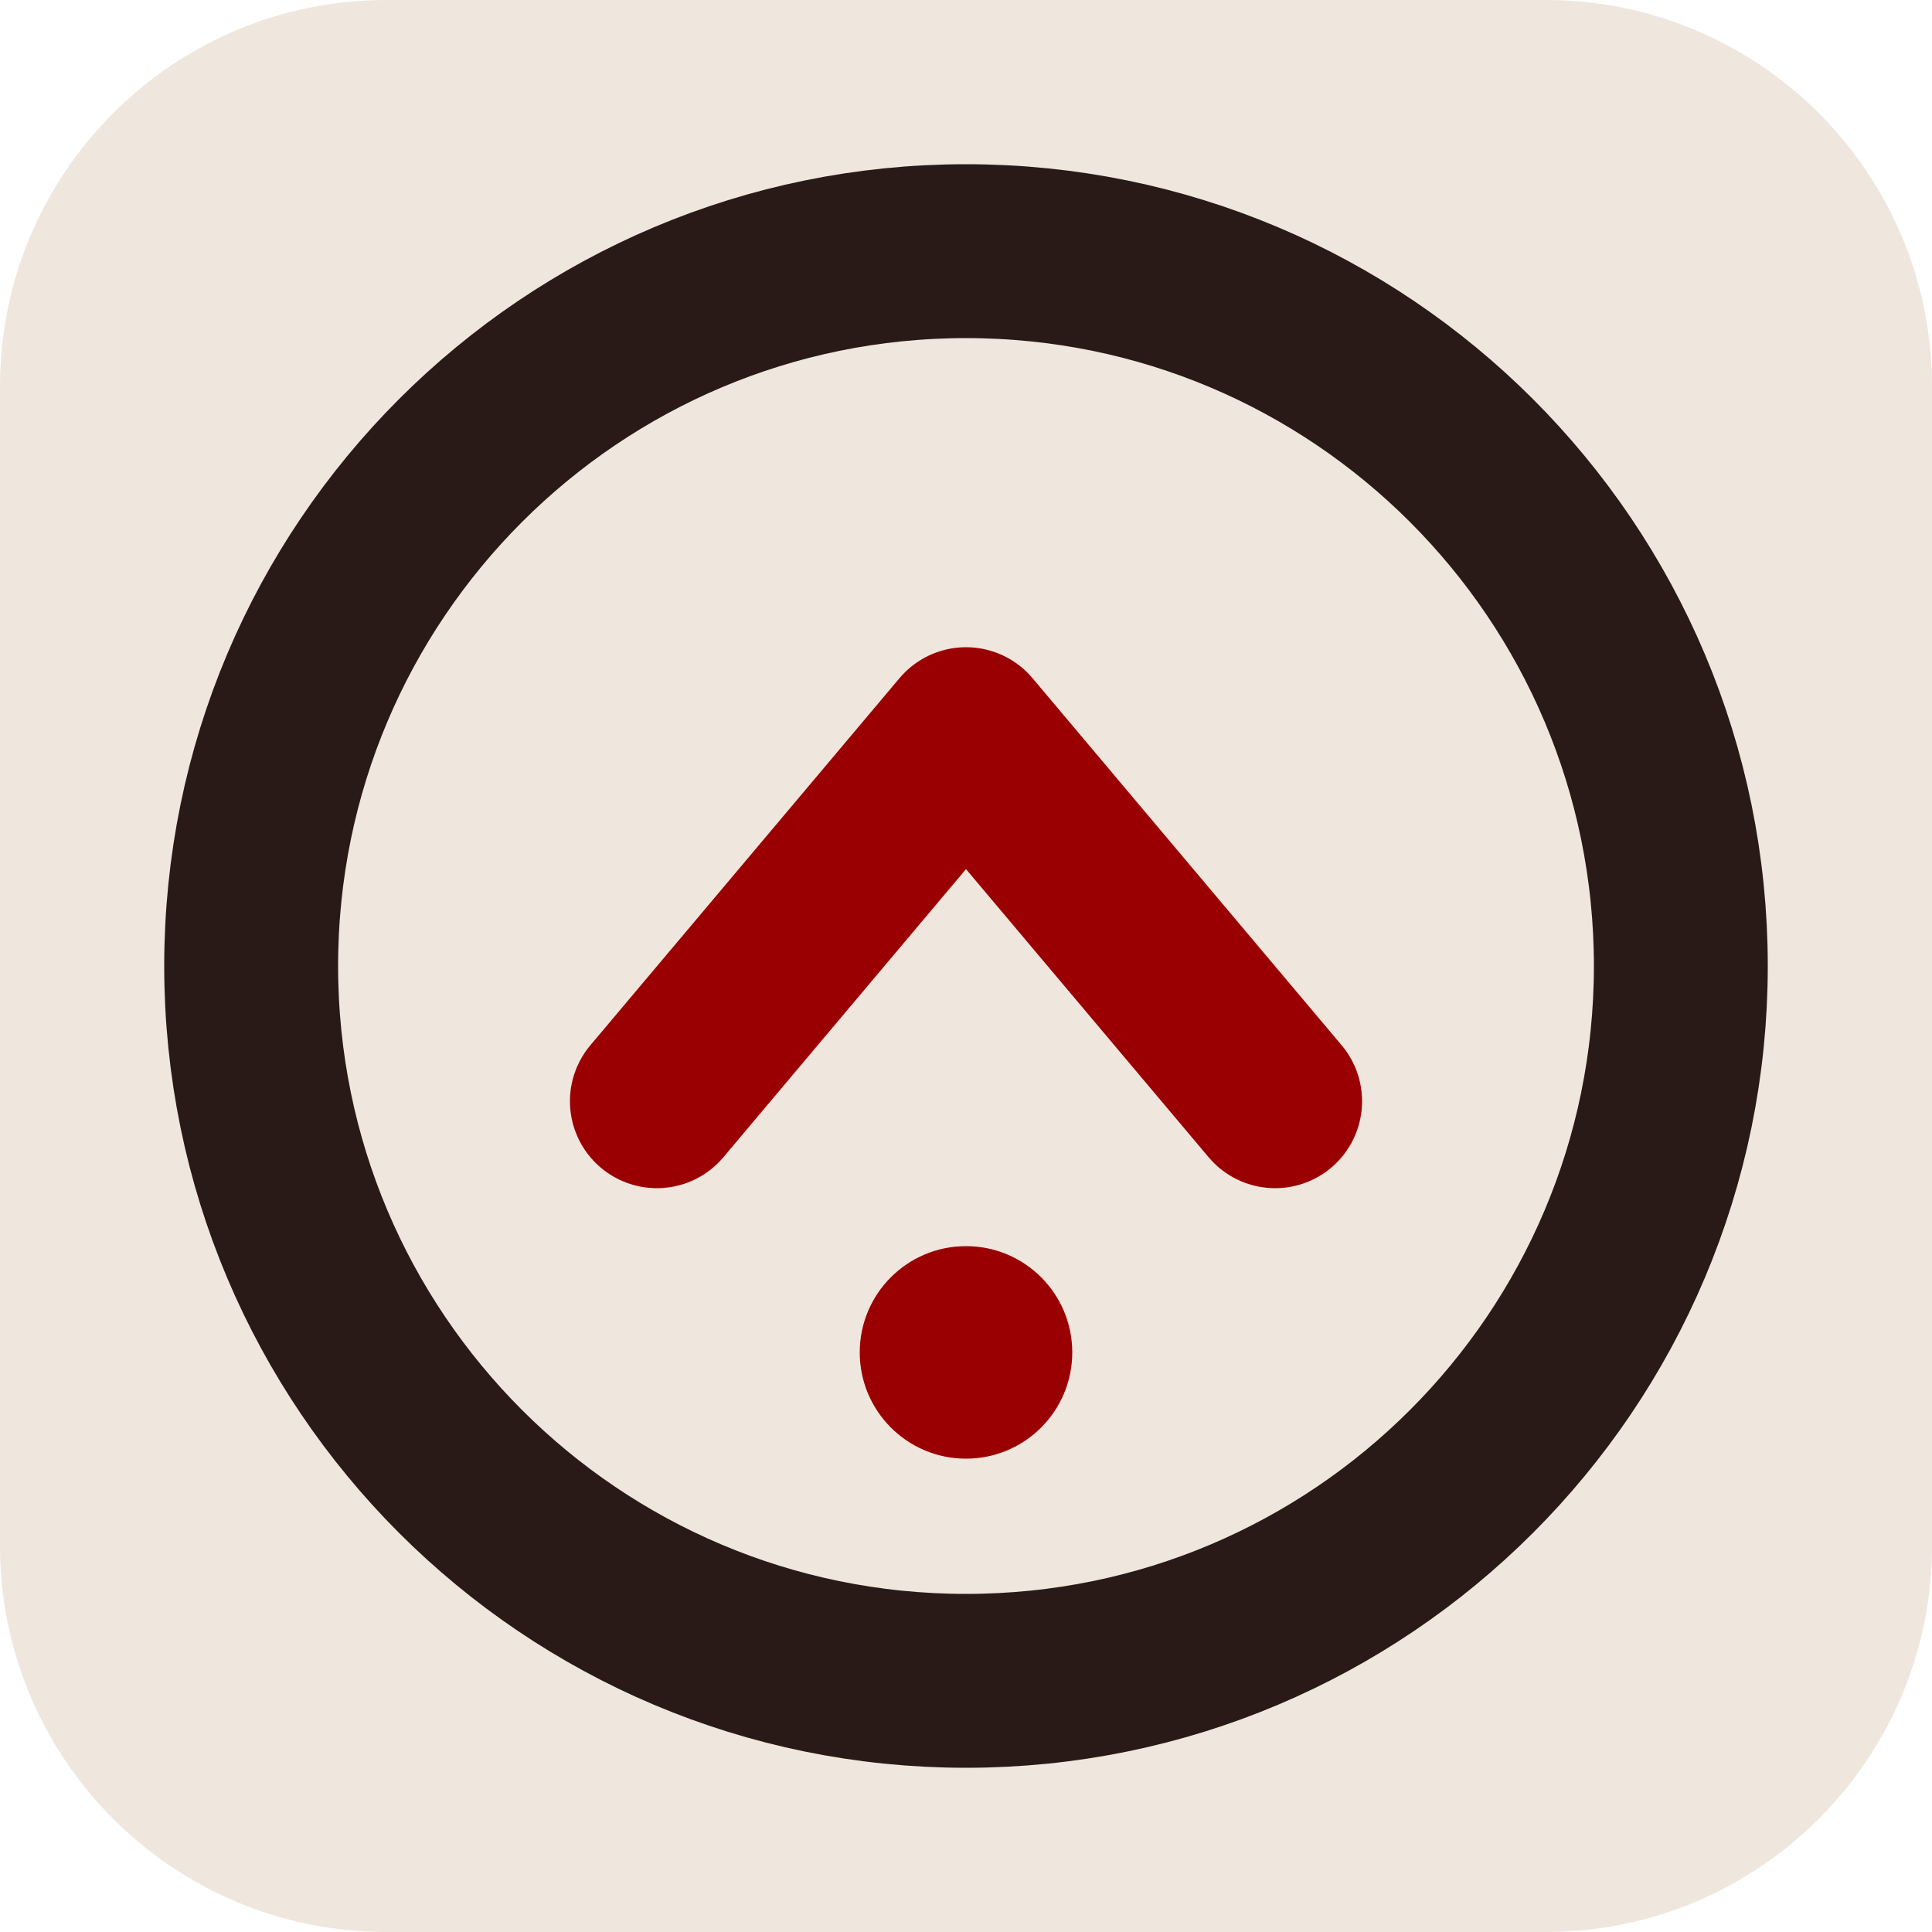
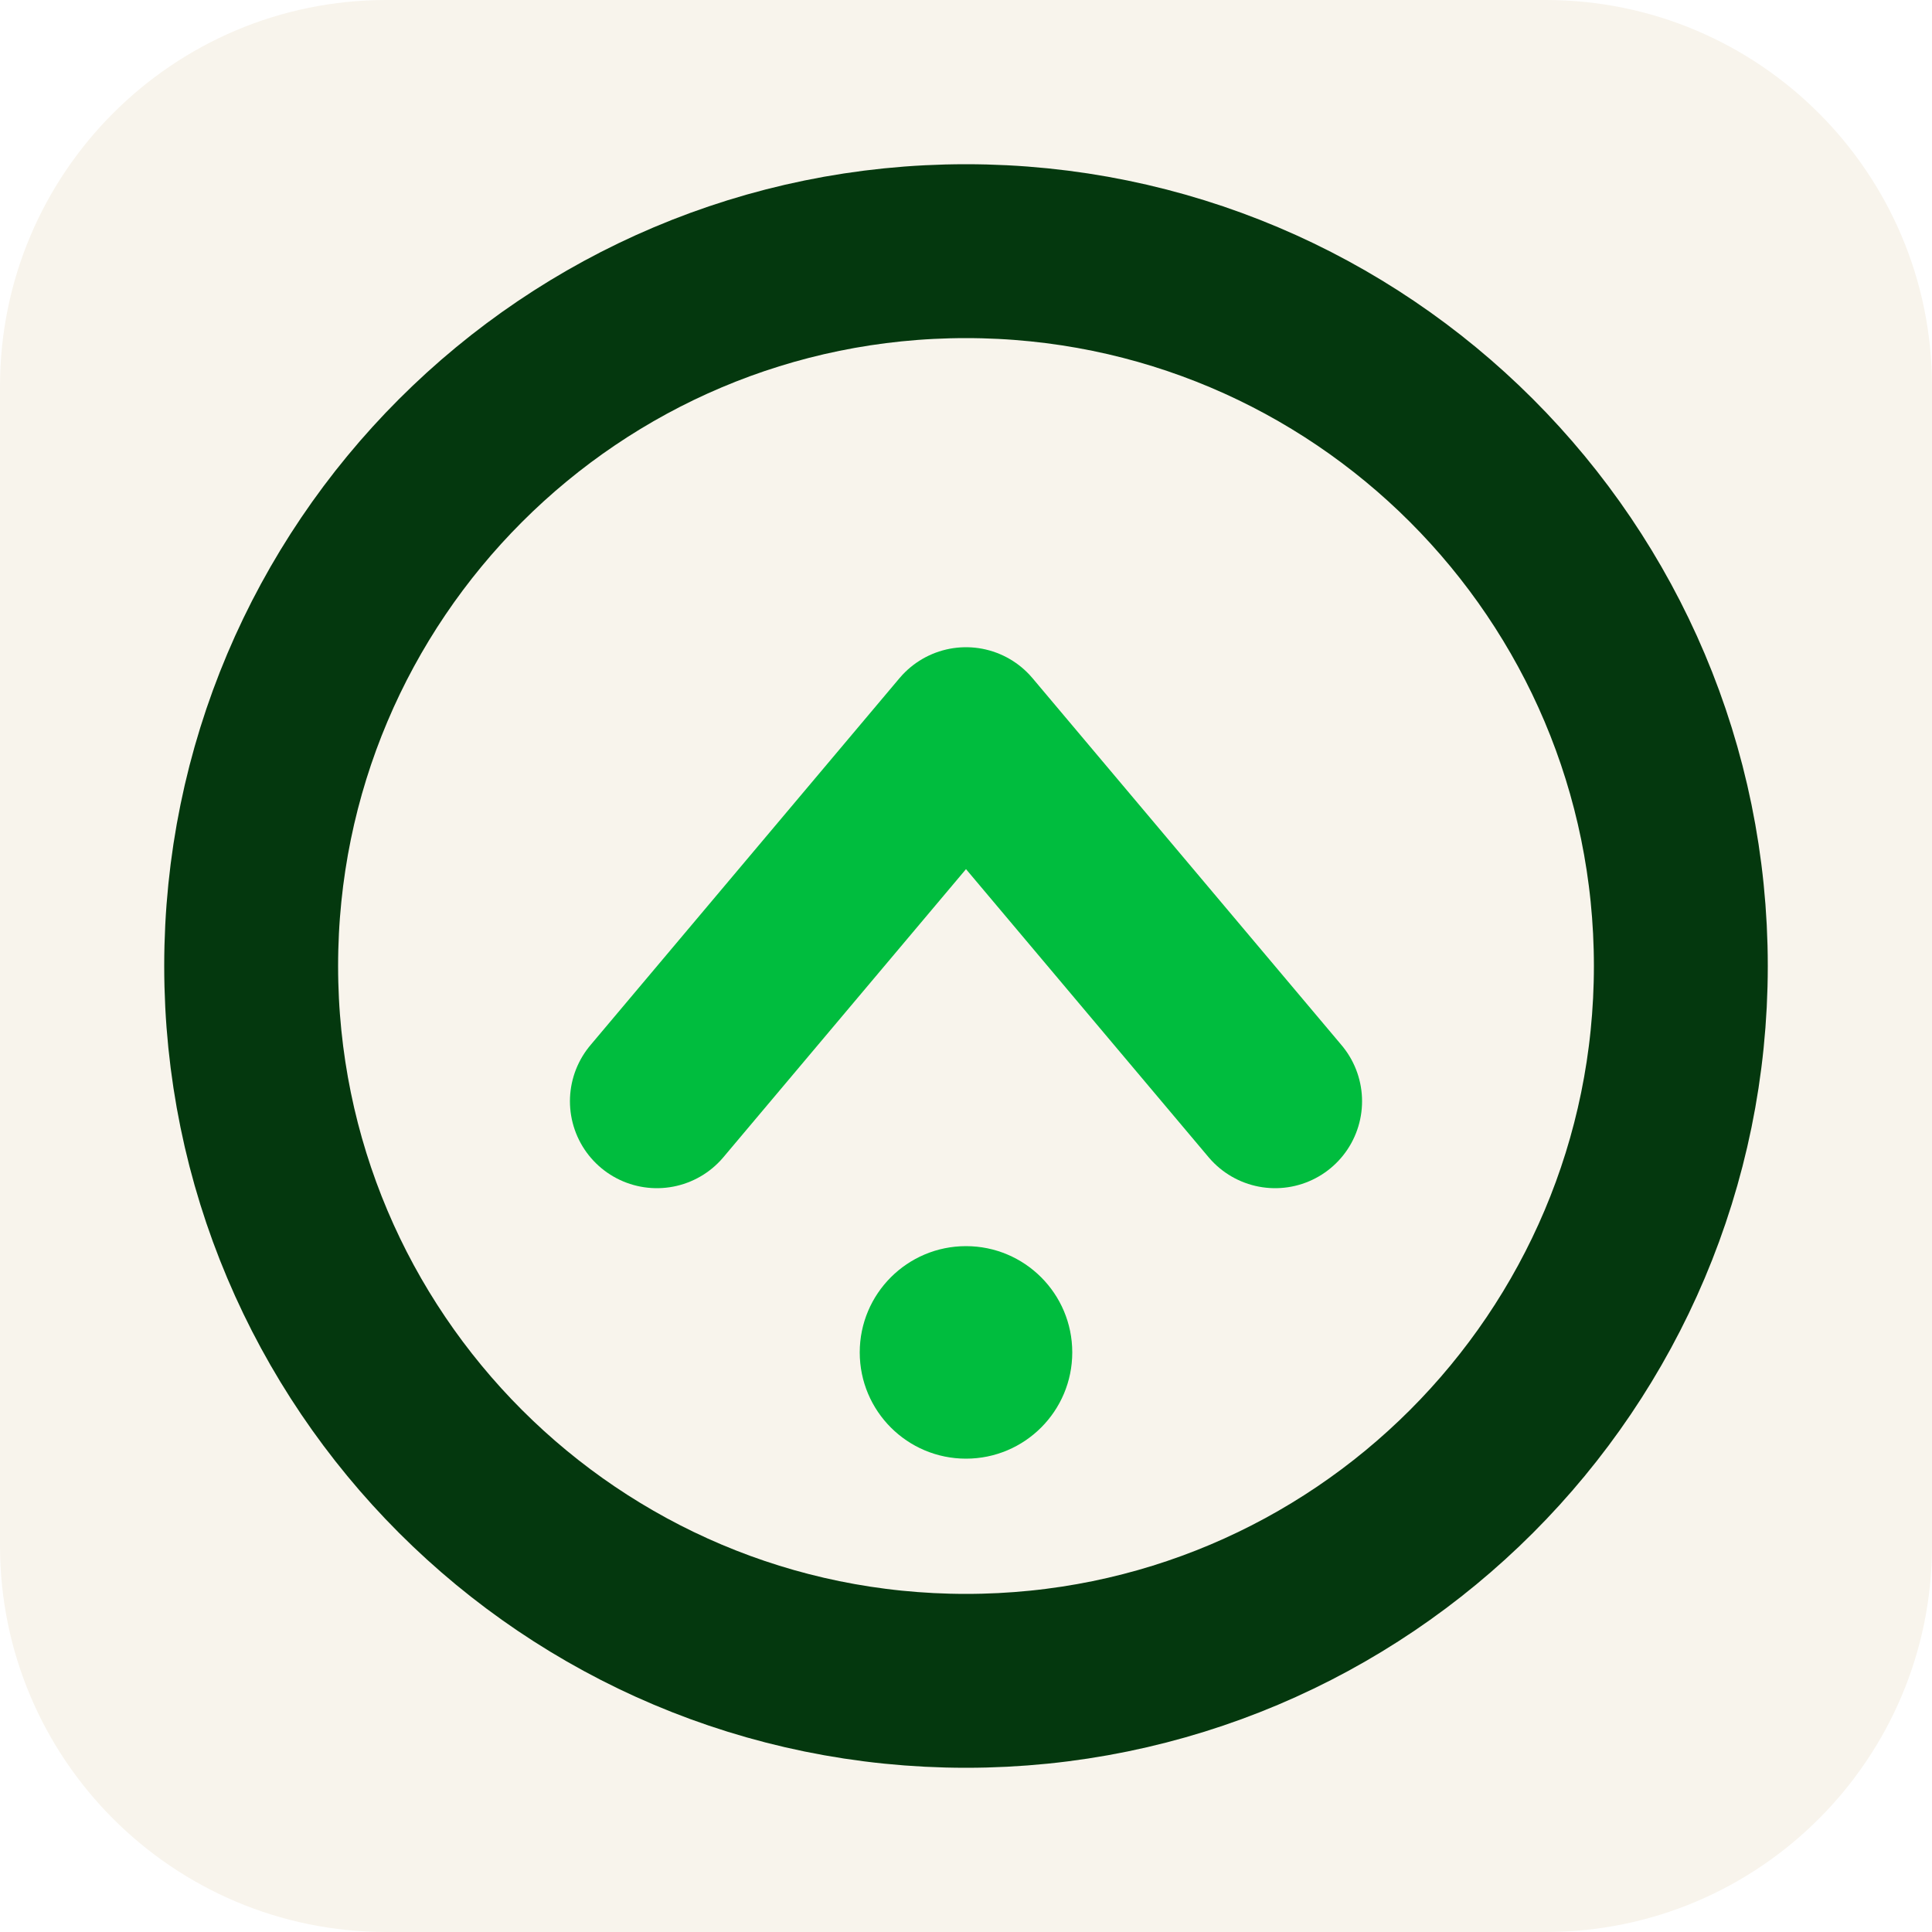
<svg xmlns="http://www.w3.org/2000/svg" viewBox="0 0 100 100" width="100" height="100" fill="none">
-   <rect width="100" height="100" rx="20" fill="#EFE6DE" />
-   <circle cx="50" cy="50" r="37" stroke="#2A1A17" stroke-width="9" />
-   <path d="M34 57 L50 38 L66 57" stroke="#9A0002" stroke-width="9" stroke-linecap="round" stroke-linejoin="round" />
-   <circle cx="50" cy="70" r="5.5" fill="#9A0002" />
+   <rect width="100" height="100" rx="20" fill="#F8F4EC" />
+   <circle cx="50" cy="50" r="37" stroke="#04380E" stroke-width="9" />
+   <path d="M34 57 L50 38 L66 57" stroke="#00BD3E" stroke-width="9" stroke-linecap="round" stroke-linejoin="round" />
+   <circle cx="50" cy="70" r="5.5" fill="#00BD3E" />
</svg>
